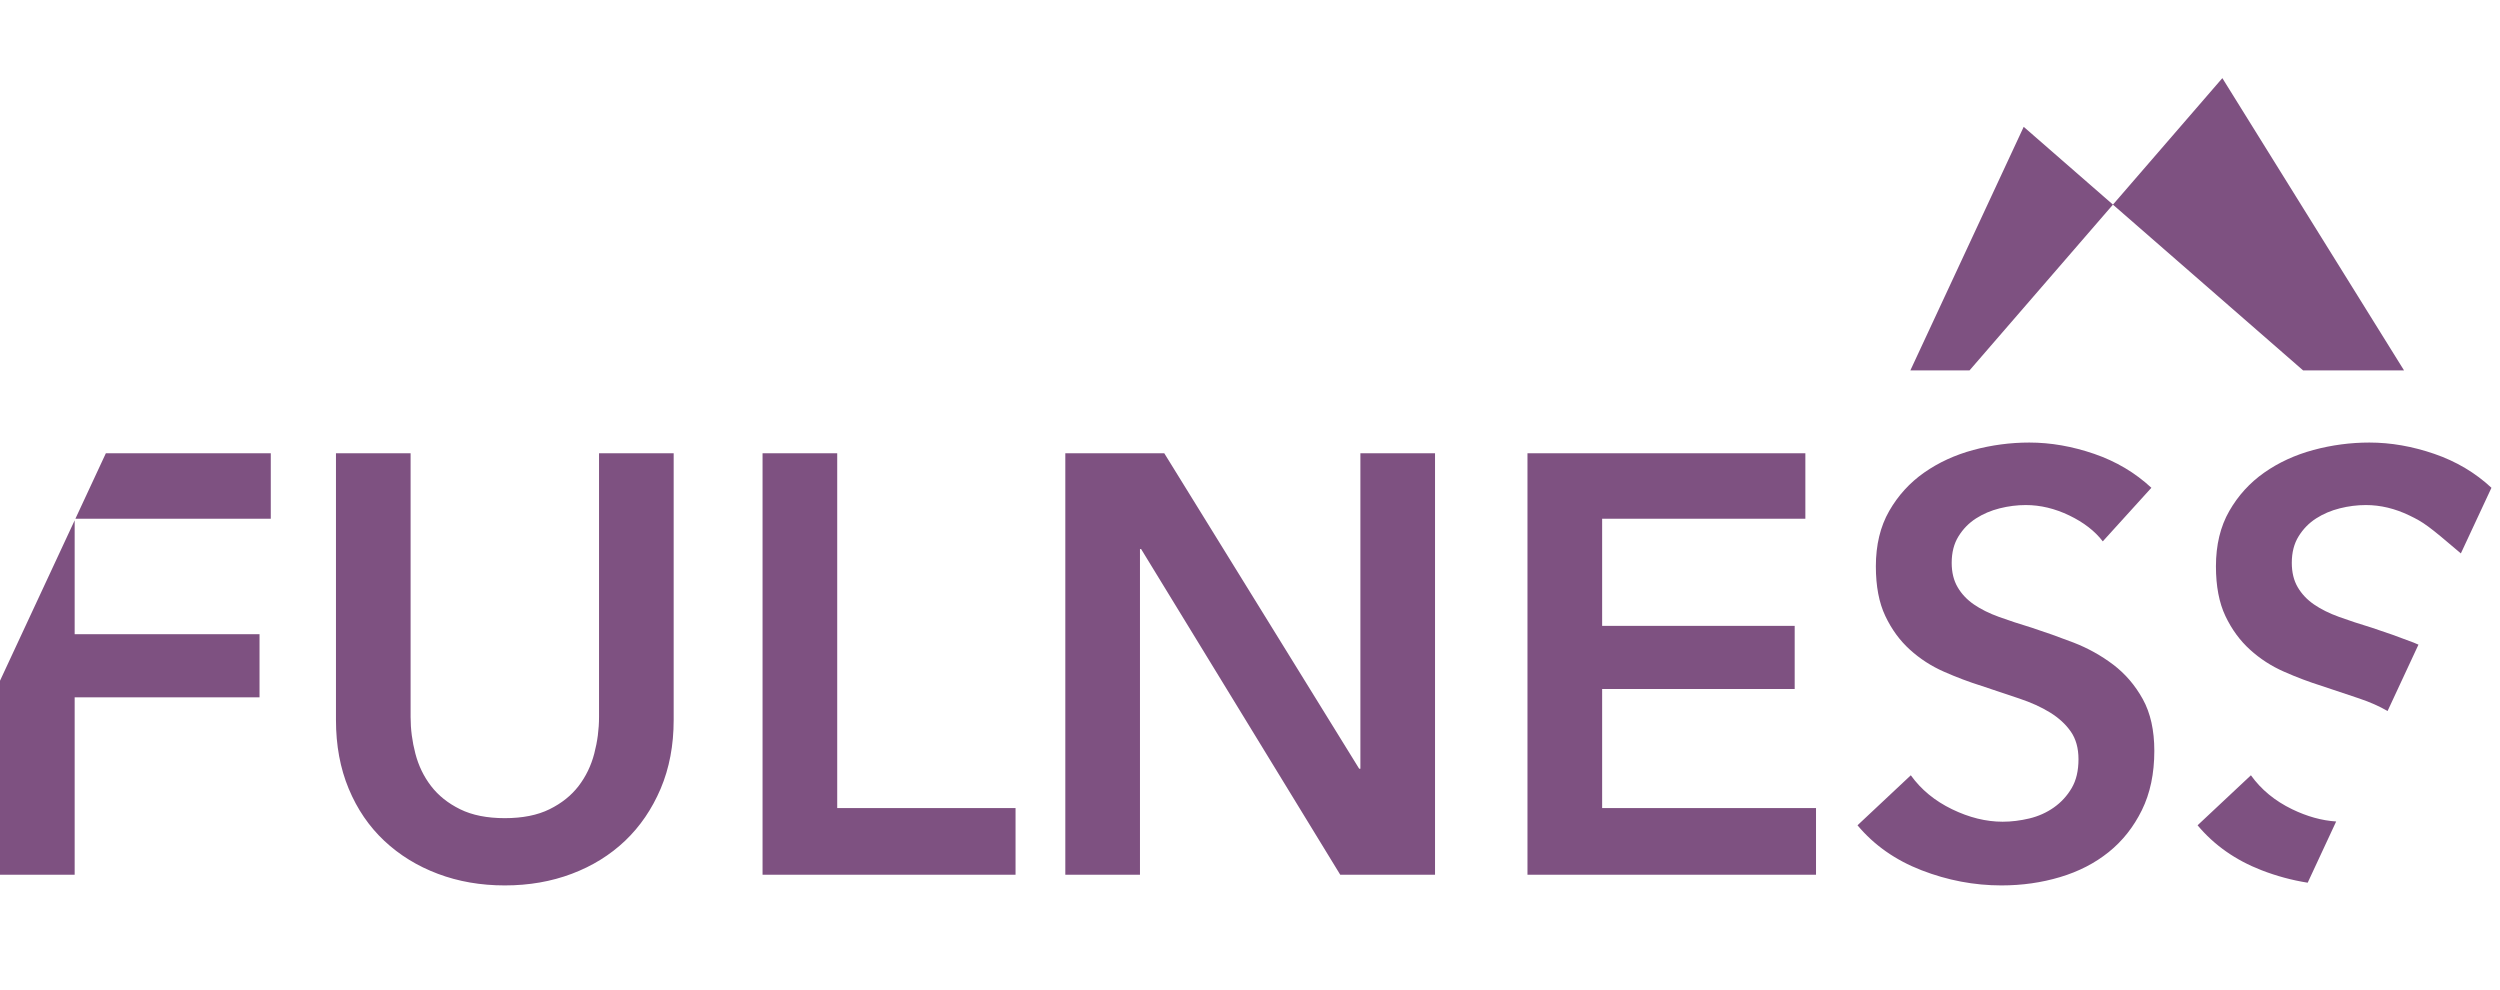
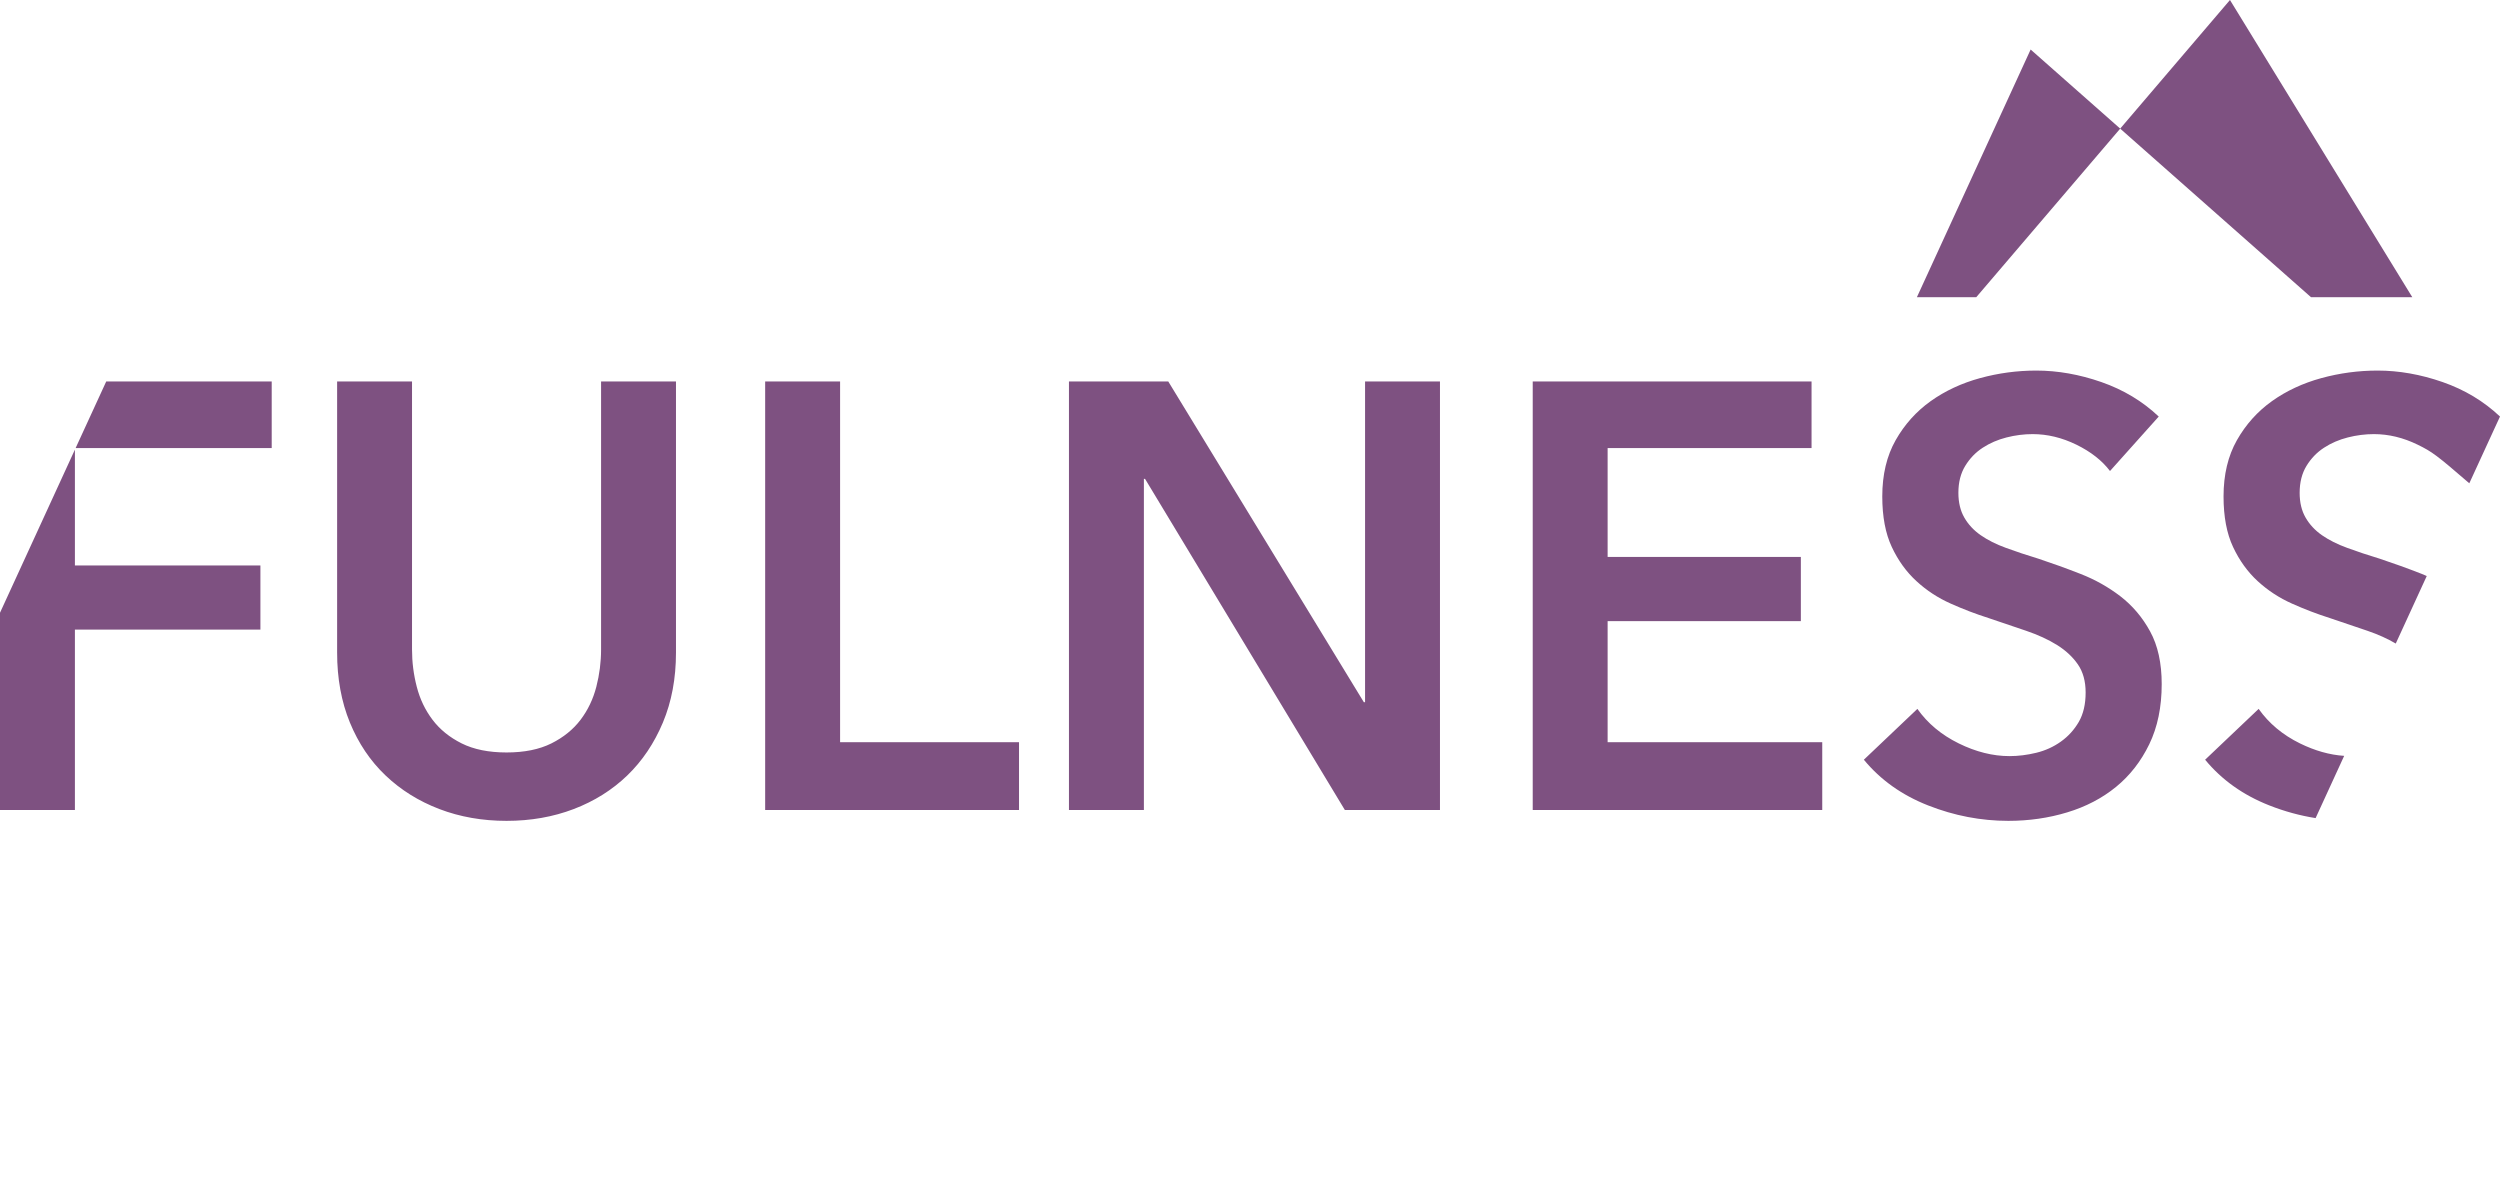
- <svg xmlns="http://www.w3.org/2000/svg" width="96" height="38" viewBox="0 0 96 38" fill="none">
-   <path fill-rule="evenodd" clip-rule="evenodd" d="M85.338 3L92.315 14.223H88.439L81.137 7.858L75.63 14.223H73.358L77.71 4.87L81.137 7.857L85.338 3ZM89.709 31.545C89.153 31.509 88.589 31.352 88.016 31.074C87.356 30.754 86.829 30.32 86.435 29.771L84.387 31.691C85.024 32.454 85.843 33.029 86.844 33.417C87.427 33.643 88.017 33.801 88.615 33.896L89.709 31.545ZM86.401 24.948C86.787 25.299 87.223 25.581 87.709 25.794C88.194 26.008 88.68 26.191 89.165 26.343C89.665 26.511 90.144 26.671 90.599 26.823C91.01 26.961 91.37 27.122 91.683 27.303L92.869 24.754C92.858 24.75 92.847 24.745 92.835 24.74C92.824 24.735 92.812 24.73 92.8 24.725C92.761 24.707 92.721 24.69 92.68 24.674C92.126 24.461 91.592 24.271 91.076 24.103C90.621 23.965 90.204 23.828 89.825 23.691C89.446 23.554 89.123 23.394 88.858 23.211C88.592 23.028 88.384 22.808 88.232 22.548C88.08 22.289 88.005 21.977 88.005 21.611C88.005 21.215 88.092 20.876 88.267 20.594C88.441 20.312 88.665 20.084 88.938 19.908C89.211 19.733 89.514 19.604 89.848 19.52C90.181 19.436 90.515 19.394 90.849 19.394C91.41 19.394 91.967 19.527 92.521 19.794C93.074 20.061 93.244 20.183 94.497 21.251L95.448 19.211L95.672 18.731C95.05 18.152 94.319 17.718 93.477 17.428C92.635 17.139 91.805 16.994 90.985 16.994C90.257 16.994 89.541 17.089 88.835 17.279C88.13 17.47 87.5 17.76 86.947 18.148C86.393 18.537 85.946 19.028 85.605 19.622C85.263 20.217 85.092 20.925 85.092 21.748C85.092 22.51 85.214 23.146 85.456 23.657C85.699 24.168 86.014 24.598 86.401 24.948ZM4.065 17.405L2.895 19.92H10.398V17.405H4.065ZM2.867 19.981L0 26.141V33.589H2.867V26.777H9.966V24.354H2.867V19.981ZM80.747 20.788C80.443 20.392 80.015 20.061 79.462 19.794C78.907 19.527 78.35 19.394 77.789 19.394C77.455 19.394 77.121 19.436 76.788 19.52C76.454 19.604 76.151 19.733 75.878 19.908C75.605 20.084 75.381 20.312 75.207 20.594C75.032 20.876 74.945 21.215 74.945 21.611C74.945 21.977 75.021 22.289 75.173 22.548C75.324 22.808 75.533 23.028 75.798 23.211C76.064 23.394 76.386 23.554 76.765 23.691C77.144 23.828 77.562 23.965 78.017 24.103C78.532 24.271 79.067 24.461 79.621 24.674C80.174 24.888 80.682 25.17 81.145 25.52C81.608 25.871 81.987 26.312 82.283 26.846C82.578 27.379 82.726 28.042 82.726 28.834C82.726 29.703 82.567 30.461 82.249 31.108C81.93 31.756 81.505 32.294 80.974 32.72C80.443 33.147 79.822 33.467 79.109 33.68C78.396 33.894 77.645 34 76.856 34C75.81 34 74.786 33.806 73.785 33.417C72.784 33.029 71.965 32.454 71.328 31.691L73.375 29.771C73.77 30.32 74.297 30.754 74.957 31.074C75.616 31.394 76.265 31.554 76.902 31.554C77.235 31.554 77.577 31.512 77.926 31.429C78.275 31.345 78.589 31.204 78.87 31.006C79.15 30.808 79.378 30.56 79.552 30.263C79.727 29.966 79.814 29.597 79.814 29.154C79.814 28.728 79.715 28.373 79.518 28.091C79.321 27.809 79.055 27.566 78.722 27.36C78.388 27.154 77.994 26.975 77.539 26.823C77.084 26.671 76.606 26.511 76.105 26.343C75.62 26.191 75.135 26.008 74.649 25.794C74.164 25.581 73.728 25.299 73.341 24.948C72.954 24.598 72.639 24.168 72.397 23.657C72.154 23.146 72.033 22.51 72.033 21.748C72.033 20.925 72.204 20.217 72.545 19.622C72.886 19.028 73.333 18.537 73.887 18.148C74.441 17.76 75.07 17.47 75.776 17.279C76.481 17.089 77.198 16.994 77.926 16.994C78.745 16.994 79.575 17.139 80.417 17.428C81.259 17.718 81.99 18.152 82.613 18.731L80.747 20.788ZM58.655 17.405H69.326V19.92H61.522V24.034H68.916V26.457H61.522V31.029H69.735V33.589H58.655V17.405ZM40.908 17.405H44.708L52.193 29.52H52.239V17.405H55.105V33.589H51.465L43.82 21.085H43.775V33.589H40.908V17.405ZM29.282 17.405H32.149V31.029H38.997V33.589H29.282V17.405ZM25.869 27.646C25.869 28.621 25.702 29.501 25.369 30.286C25.035 31.07 24.58 31.737 24.004 32.286C23.427 32.834 22.744 33.257 21.956 33.554C21.167 33.852 20.31 34 19.385 34C18.459 34 17.602 33.852 16.814 33.554C16.025 33.257 15.339 32.834 14.755 32.286C14.171 31.737 13.716 31.07 13.39 30.286C13.063 29.501 12.901 28.621 12.901 27.646V17.405H15.767V27.531C15.767 28.004 15.828 28.473 15.95 28.937C16.071 29.402 16.271 29.817 16.552 30.183C16.833 30.549 17.204 30.846 17.667 31.074C18.13 31.303 18.703 31.417 19.385 31.417C20.067 31.417 20.64 31.303 21.103 31.074C21.565 30.846 21.937 30.549 22.218 30.183C22.498 29.817 22.699 29.402 22.82 28.937C22.942 28.473 23.003 28.004 23.003 27.531V17.405H25.869V27.646Z" fill="#7E5181" />
+ <svg xmlns="http://www.w3.org/2000/svg" width="79" height="38" viewBox="0 0 79 38" fill="none">
+   <path fill-rule="evenodd" clip-rule="evenodd" d="M70.467 0L76.228 9.391H73.027L66.998 4.065L62.45 9.391H60.574L64.168 1.565L66.998 4.064L70.467 0ZM74.076 23.885C73.617 23.855 73.151 23.723 72.678 23.491C72.133 23.223 71.698 22.86 71.373 22.401L69.682 24.007C70.208 24.645 70.884 25.126 71.711 25.451C72.192 25.641 72.679 25.773 73.173 25.852L74.076 23.885ZM71.344 18.365C71.664 18.659 72.024 18.894 72.425 19.073C72.825 19.252 73.226 19.405 73.627 19.532C74.04 19.672 74.435 19.806 74.811 19.933C75.151 20.049 75.448 20.184 75.706 20.336L76.685 18.203C76.666 18.195 76.648 18.186 76.629 18.178C76.596 18.163 76.563 18.149 76.53 18.136C76.072 17.957 75.631 17.798 75.205 17.657C74.829 17.543 74.485 17.428 74.172 17.313C73.859 17.199 73.593 17.065 73.373 16.912C73.154 16.759 72.982 16.574 72.857 16.357C72.731 16.14 72.669 15.879 72.669 15.573C72.669 15.241 72.741 14.958 72.885 14.722C73.029 14.486 73.214 14.294 73.439 14.148C73.665 14.001 73.915 13.893 74.191 13.823C74.466 13.753 74.742 13.718 75.017 13.718C75.481 13.718 75.941 13.829 76.398 14.052C76.855 14.276 76.995 14.378 78.03 15.272L78.815 13.564L79 13.163C78.486 12.678 77.882 12.315 77.187 12.073C76.492 11.831 75.806 11.71 75.13 11.71C74.529 11.71 73.937 11.789 73.355 11.948C72.772 12.108 72.252 12.35 71.795 12.675C71.338 13.001 70.969 13.412 70.687 13.909C70.405 14.406 70.264 14.999 70.264 15.688C70.264 16.325 70.364 16.857 70.565 17.285C70.765 17.712 71.025 18.072 71.344 18.365ZM3.357 12.054L2.39 14.158H8.586V12.054H3.357ZM2.367 14.208L0 19.363V25.595H2.367V19.895H8.229V17.868H2.367V14.208ZM66.676 14.884C66.425 14.553 66.071 14.276 65.615 14.052C65.157 13.829 64.697 13.718 64.233 13.718C63.958 13.718 63.682 13.753 63.407 13.823C63.131 13.893 62.881 14.001 62.655 14.148C62.43 14.294 62.245 14.486 62.101 14.722C61.957 14.958 61.885 15.241 61.885 15.573C61.885 15.879 61.948 16.14 62.073 16.357C62.198 16.574 62.37 16.759 62.59 16.912C62.809 17.065 63.075 17.199 63.388 17.313C63.701 17.428 64.046 17.543 64.421 17.657C64.847 17.798 65.288 17.957 65.746 18.136C66.203 18.314 66.622 18.55 67.005 18.843C67.386 19.137 67.7 19.506 67.944 19.953C68.188 20.399 68.31 20.954 68.31 21.617C68.31 22.343 68.179 22.978 67.916 23.52C67.653 24.062 67.302 24.511 66.864 24.868C66.425 25.225 65.912 25.493 65.323 25.671C64.734 25.85 64.114 25.939 63.463 25.939C62.599 25.939 61.754 25.777 60.927 25.451C60.1 25.126 59.424 24.645 58.898 24.007L60.589 22.401C60.914 22.86 61.35 23.223 61.895 23.491C62.439 23.759 62.975 23.893 63.501 23.893C63.776 23.893 64.058 23.858 64.346 23.788C64.634 23.718 64.894 23.599 65.126 23.433C65.358 23.268 65.545 23.061 65.69 22.812C65.833 22.563 65.906 22.255 65.906 21.884C65.906 21.527 65.824 21.231 65.661 20.995C65.498 20.759 65.279 20.555 65.004 20.383C64.728 20.211 64.403 20.061 64.027 19.933C63.651 19.806 63.256 19.672 62.843 19.532C62.442 19.405 62.041 19.252 61.641 19.073C61.24 18.894 60.88 18.659 60.561 18.365C60.241 18.072 59.981 17.712 59.781 17.285C59.58 16.857 59.48 16.325 59.48 15.688C59.48 14.999 59.621 14.406 59.903 13.909C60.185 13.412 60.554 13.001 61.011 12.675C61.468 12.35 61.988 12.108 62.571 11.948C63.153 11.789 63.745 11.71 64.346 11.71C65.023 11.71 65.708 11.831 66.403 12.073C67.098 12.315 67.703 12.678 68.216 13.163L66.676 14.884ZM48.434 12.054H57.245V14.158H50.801V17.6H56.907V19.628H50.801V23.453H57.583V25.595H48.434V12.054ZM33.779 12.054H36.917L43.098 22.19H43.136V12.054H45.503V25.595H42.497L36.184 15.133H36.147V25.595H33.779V12.054ZM24.179 12.054H26.547V23.453H32.201V25.595H24.179V12.054ZM21.361 20.622C21.361 21.438 21.223 22.174 20.948 22.831C20.672 23.488 20.297 24.046 19.821 24.505C19.345 24.964 18.781 25.317 18.13 25.566C17.478 25.815 16.771 25.939 16.007 25.939C15.243 25.939 14.535 25.815 13.884 25.566C13.233 25.317 12.666 24.964 12.184 24.505C11.701 24.046 11.326 23.488 11.056 22.831C10.787 22.174 10.653 21.438 10.653 20.622V12.054H13.02V20.526C13.02 20.922 13.069 21.314 13.17 21.703C13.27 22.092 13.436 22.439 13.668 22.745C13.899 23.051 14.206 23.3 14.588 23.491C14.97 23.682 15.443 23.778 16.007 23.778C16.57 23.778 17.043 23.682 17.425 23.491C17.807 23.3 18.114 23.051 18.346 22.745C18.578 22.439 18.743 22.092 18.844 21.703C18.944 21.314 18.994 20.922 18.994 20.526V12.054H21.361V20.622Z" fill="#7E5181" />
</svg>
